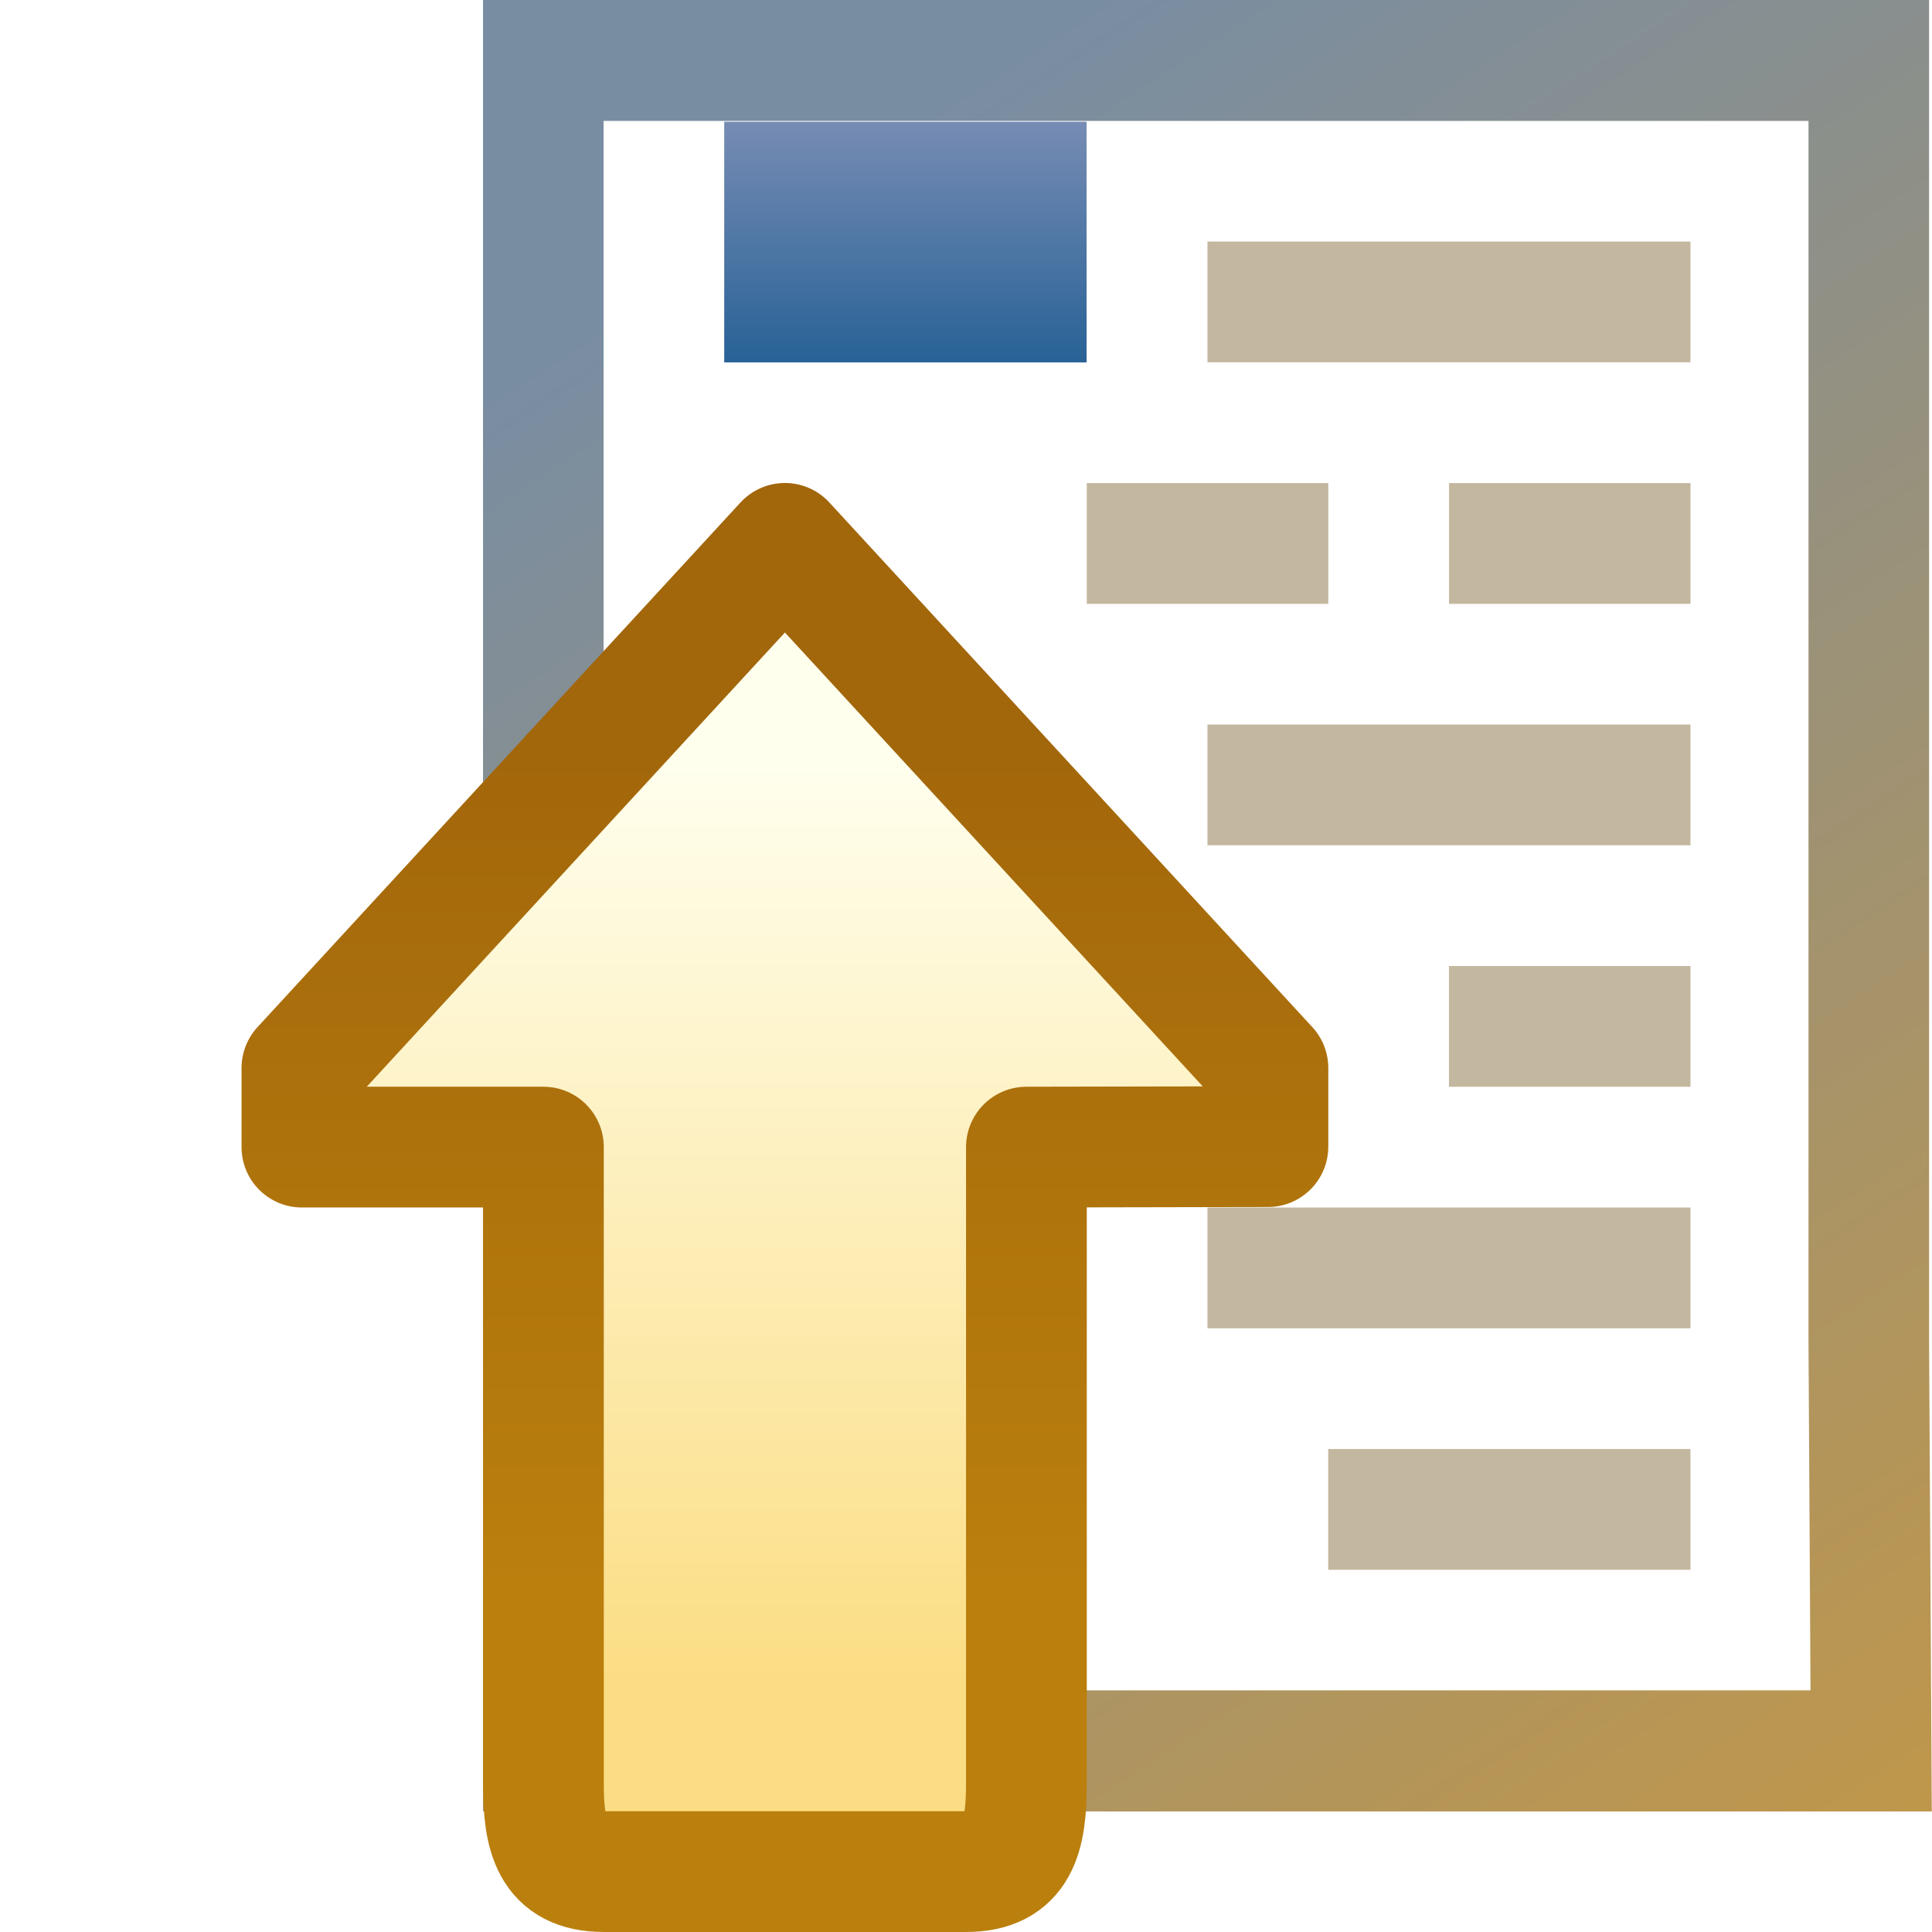
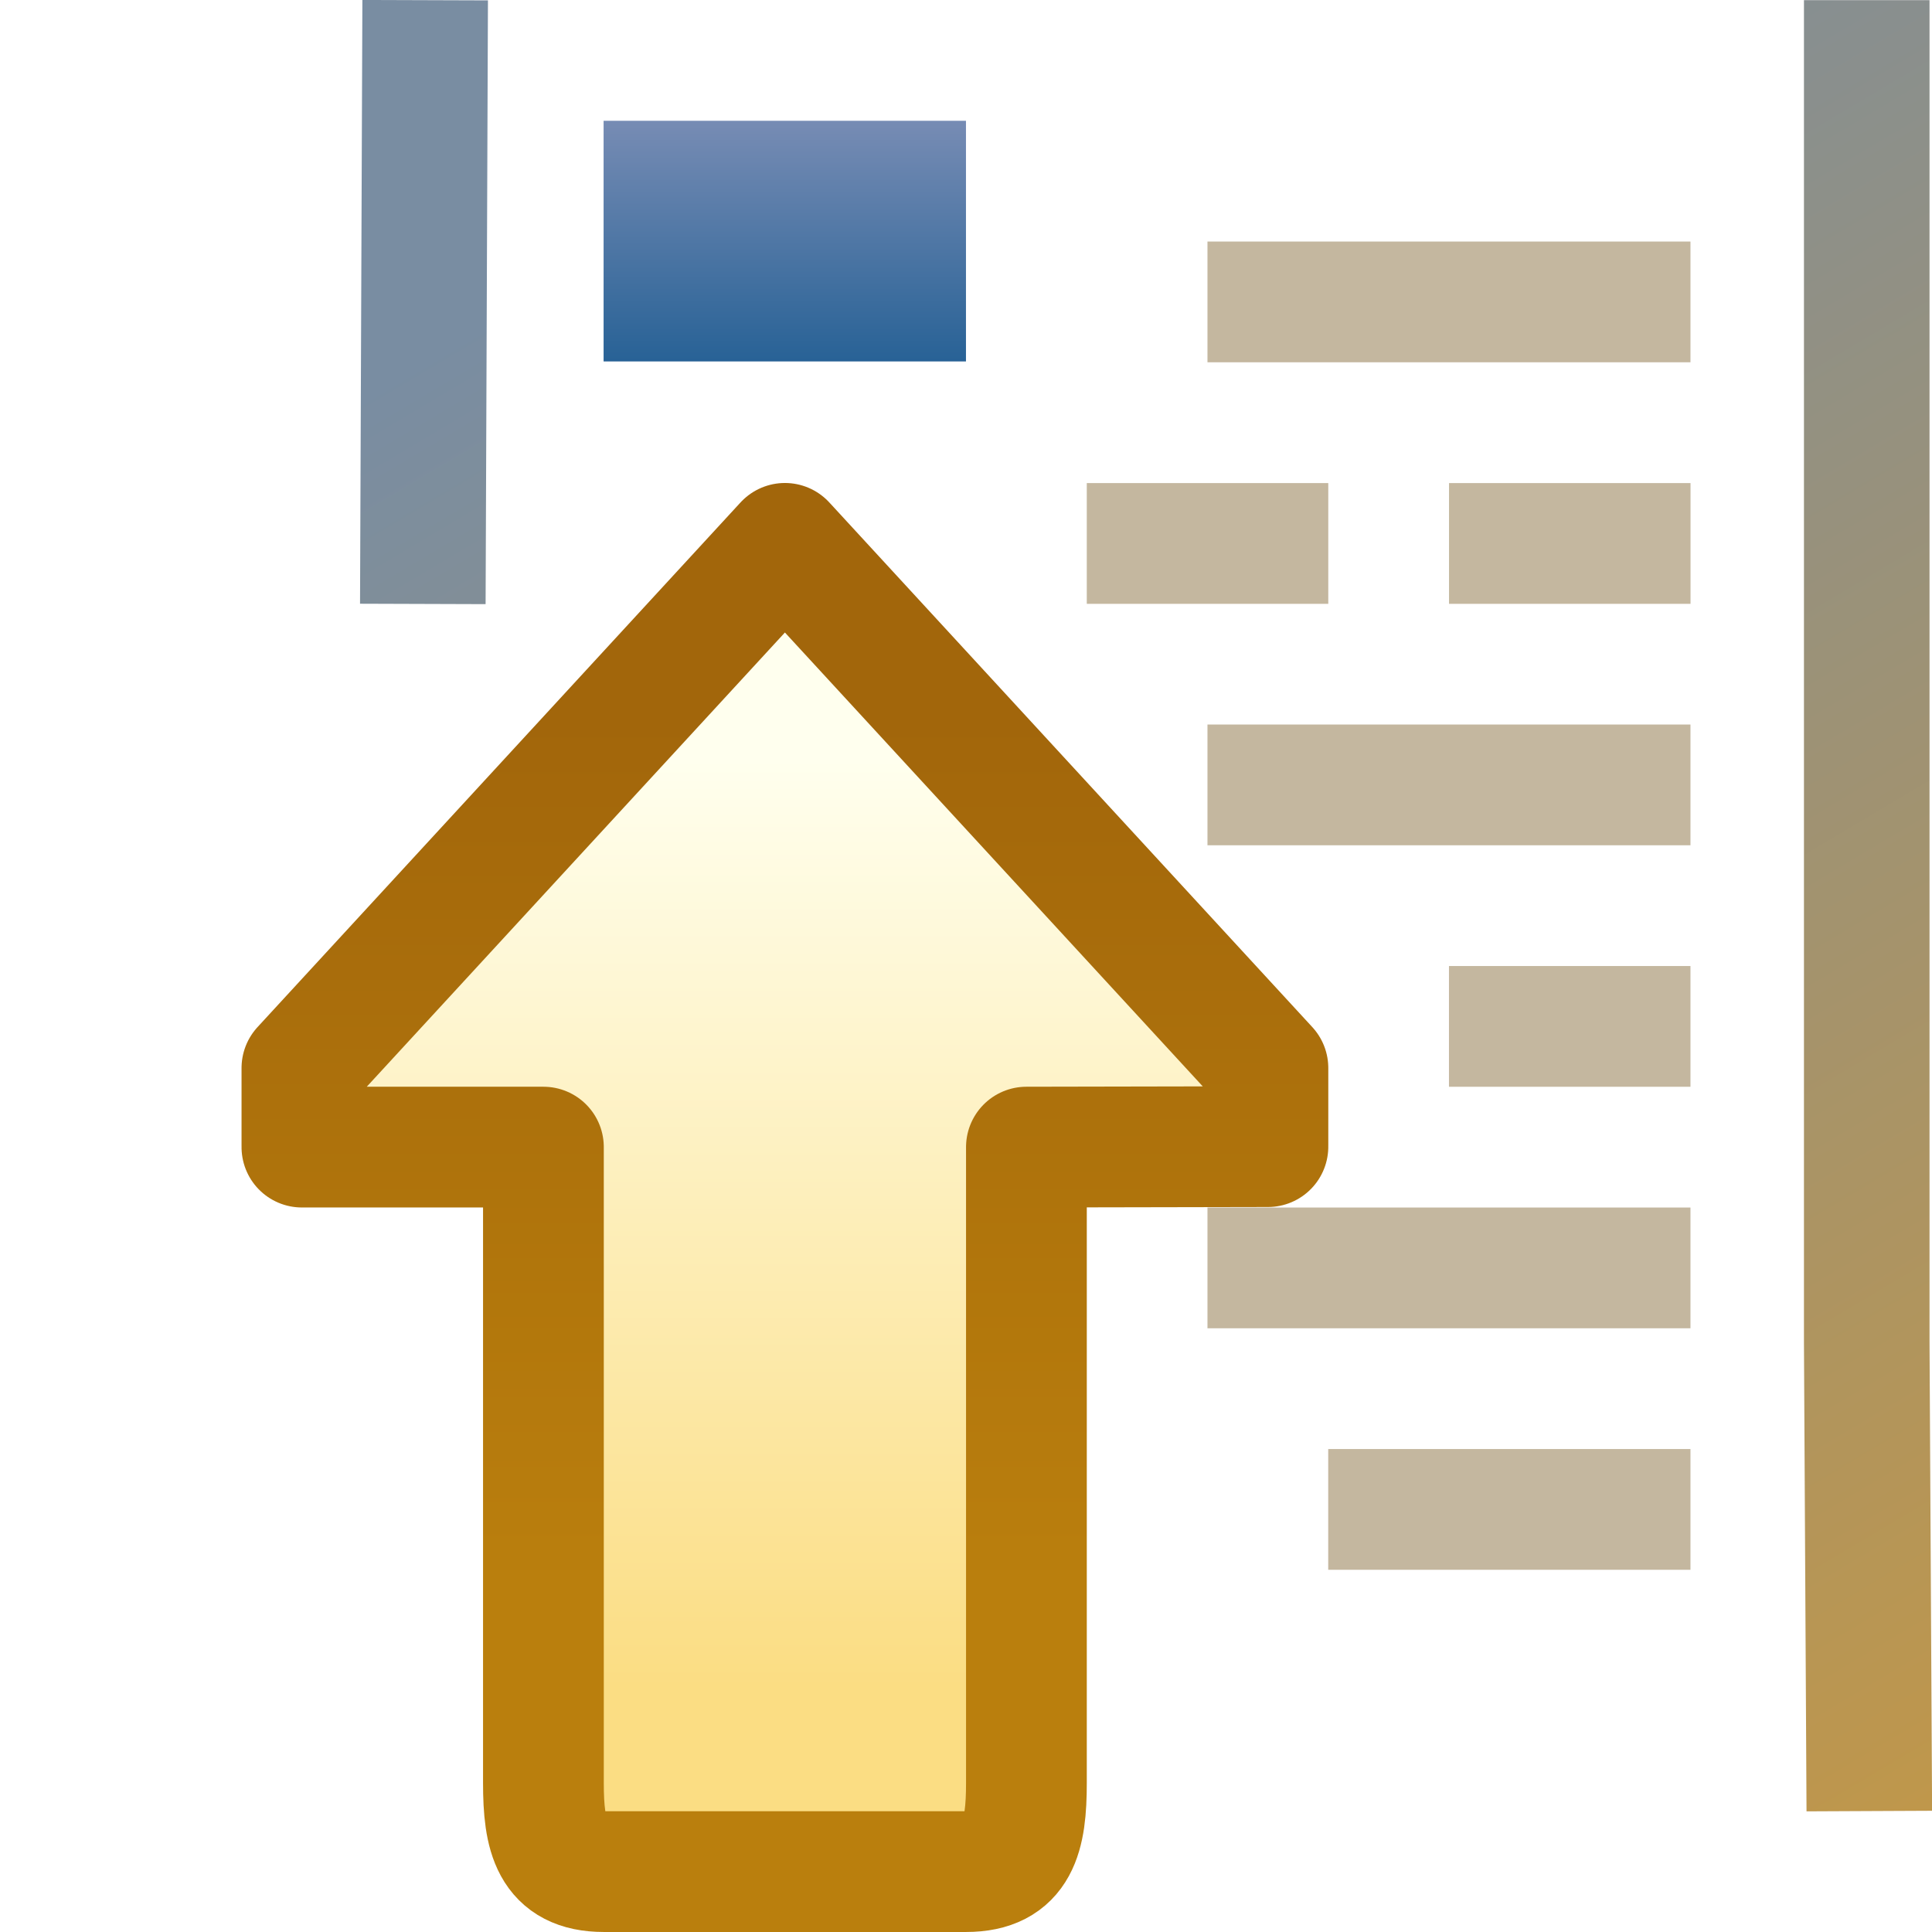
<svg xmlns="http://www.w3.org/2000/svg" xmlns:xlink="http://www.w3.org/1999/xlink" width="16" height="16" id="svg2" version="1.1">
  <defs id="defs4">
    <linearGradient id="linearGradient4972-6">
      <stop style="stop-color:#c7e3e7;stop-opacity:1;" offset="0" id="stop4974-71" />
      <stop style="stop-color:#ffffff;stop-opacity:1;" offset="1" id="stop4976-5" />
    </linearGradient>
    <linearGradient id="linearGradient4972-4-1-2">
      <stop style="stop-color:#daedef;stop-opacity:1;" offset="0" id="stop4974-6-9-4" />
      <stop style="stop-color:#ffffff;stop-opacity:1;" offset="1" id="stop4976-2-4-6" />
    </linearGradient>
    <linearGradient id="linearGradient6799-4-3-3">
      <stop style="stop-color:#c89840;stop-opacity:1;" offset="0" id="stop6801-4-0-8" />
      <stop style="stop-color:#798da2;stop-opacity:1;" offset="1" id="stop6803-5-7-9" />
    </linearGradient>
    <linearGradient id="linearGradient4972-5-7">
      <stop style="stop-color:#85c2cb;stop-opacity:1;" offset="0" id="stop4974-7-4" />
      <stop style="stop-color:#ffffff;stop-opacity:0;" offset="1" id="stop4976-1-3" />
    </linearGradient>
    <linearGradient id="linearGradient4972-5-2-6">
      <stop style="stop-color:#85c2cb;stop-opacity:1;" offset="0" id="stop4974-7-3-0" />
      <stop style="stop-color:#ffffff;stop-opacity:0;" offset="1" id="stop4976-1-9-5" />
    </linearGradient>
    <linearGradient xlink:href="#linearGradient4972-4-1-2" id="linearGradient5568" gradientUnits="userSpaceOnUse" gradientTransform="matrix(1.047,0,0,1.018868,4.383904,-19.25191)" x1="5.115" y1="1044.737" x2="12.52" y2="1044.737" />
    <linearGradient xlink:href="#linearGradient6799-4-3-3" id="linearGradient5570" gradientUnits="userSpaceOnUse" gradientTransform="matrix(1.047,0,0,1.018868,4.383904,-22.40398)" x1="11.978" y1="1042.128" x2="5.926" y2="1051.254" />
    <linearGradient xlink:href="#linearGradient4972-6" id="linearGradient5572" gradientUnits="userSpaceOnUse" x1="5.115" y1="1044.737" x2="12.52" y2="1044.737" />
    <linearGradient xlink:href="#linearGradient4972-5-2-6" id="linearGradient5172" gradientUnits="userSpaceOnUse" x1="5.115" y1="1044.737" x2="12.52" y2="1044.737" gradientTransform="matrix(1.397277,0,0,1.643952,-23.18627,-2759.209)" />
    <linearGradient xlink:href="#linearGradient4972-5-2-6" id="linearGradient5177" gradientUnits="userSpaceOnUse" gradientTransform="matrix(1.397277,0,0,1.643952,-23.18627,-2760.989)" x1="5.115" y1="1044.737" x2="12.52" y2="1044.737" />
    <linearGradient xlink:href="#linearGradient4972-5-7" id="linearGradient5199" gradientUnits="userSpaceOnUse" x1="5.115" y1="1044.737" x2="12.52" y2="1044.737" gradientTransform="matrix(1.397277,0,0,1.643952,-23.18627,-673.0311)" />
    <linearGradient xlink:href="#linearGradient4972-5-7" id="linearGradient5205" gradientUnits="userSpaceOnUse" x1="5.115" y1="1044.737" x2="12.52" y2="1044.737" gradientTransform="matrix(1.397277,0,0,1.643952,-23.18627,-672.8744)" />
    <linearGradient xlink:href="#linearGradient4972-5-7" id="linearGradient5211" gradientUnits="userSpaceOnUse" x1="5.115" y1="1044.737" x2="12.52" y2="1044.737" gradientTransform="matrix(1.397277,0,0,1.643952,-23.18627,-672.8744)" />
    <linearGradient id="linearGradient4741">
      <stop id="stop4743" offset="0" style="stop-color:#ba7f0d;stop-opacity:1" />
      <stop id="stop4745" offset="1" style="stop-color:#a2660b;stop-opacity:1" />
    </linearGradient>
    <linearGradient id="linearGradient4749">
      <stop id="stop4751" offset="0" style="stop-color:#ffffee;stop-opacity:1" />
      <stop id="stop4753" offset="1" style="stop-color:#ffecad;stop-opacity:1" />
    </linearGradient>
    <linearGradient xlink:href="#linearGradient4749" id="linearGradient5232" gradientUnits="userSpaceOnUse" x1="4.5" y1="1042.047" x2="4.5" y2="1046.49" />
    <linearGradient xlink:href="#linearGradient4741" id="linearGradient5234" gradientUnits="userSpaceOnUse" x1="11.062" y1="1038.55" x2="11.062" y2="1049.912" />
    <linearGradient id="linearGradient4972-6-7">
      <stop style="stop-color:#c7e3e7;stop-opacity:1;" offset="0" id="stop4974-71-3" />
      <stop style="stop-color:#ffffff;stop-opacity:1;" offset="1" id="stop4976-5-3" />
    </linearGradient>
    <linearGradient id="linearGradient4972-4-1-2-6">
      <stop style="stop-color:#daedef;stop-opacity:1;" offset="0" id="stop4974-6-9-4-5" />
      <stop style="stop-color:#ffffff;stop-opacity:1;" offset="1" id="stop4976-2-4-6-7" />
    </linearGradient>
    <linearGradient xlink:href="#linearGradient6799-4-3-3-2" id="linearGradient5570-2" gradientUnits="userSpaceOnUse" gradientTransform="matrix(1.047,0,0,1.018868,4.383904,-22.40398)" x1="11.978" y1="1042.128" x2="5.926" y2="1051.254" />
    <linearGradient id="linearGradient6799-4-3-3-2">
      <stop style="stop-color:#c89840;stop-opacity:1;" offset="0" id="stop6801-4-0-8-6" />
      <stop style="stop-color:#798da2;stop-opacity:1;" offset="1" id="stop6803-5-7-9-3" />
    </linearGradient>
    <linearGradient id="linearGradient4972-6-5">
      <stop style="stop-color:#c7e3e7;stop-opacity:1;" offset="0" id="stop4974-71-9" />
      <stop style="stop-color:#ffffff;stop-opacity:1;" offset="1" id="stop4976-5-1" />
    </linearGradient>
    <linearGradient id="linearGradient4972-4-1-2-8">
      <stop style="stop-color:#daedef;stop-opacity:1;" offset="0" id="stop4974-6-9-4-3" />
      <stop style="stop-color:#ffffff;stop-opacity:1;" offset="1" id="stop4976-2-4-6-9" />
    </linearGradient>
    <linearGradient xlink:href="#linearGradient4972-5-7-4" id="linearGradient5205-1" gradientUnits="userSpaceOnUse" x1="5.115" y1="1044.737" x2="12.52" y2="1044.737" gradientTransform="matrix(1.380742,0,0,1.114095,-25.01642,-118.7947)" />
    <linearGradient id="linearGradient4972-5-7-4">
      <stop style="stop-color:#85c2cb;stop-opacity:1;" offset="0" id="stop4974-7-4-2" />
      <stop style="stop-color:#ffffff;stop-opacity:0;" offset="1" id="stop4976-1-3-6" />
    </linearGradient>
    <linearGradient xlink:href="#linearGradient4972-5-7-4" id="linearGradient5199-4" gradientUnits="userSpaceOnUse" x1="5.115" y1="1044.737" x2="12.52" y2="1044.737" gradientTransform="matrix(1.233376,0,0,1.113845,-24.01623,-119.2966)" />
    <linearGradient id="linearGradient4126">
      <stop style="stop-color:#85c2cb;stop-opacity:1;" offset="0" id="stop4128" />
      <stop style="stop-color:#ffffff;stop-opacity:0;" offset="1" id="stop4130" />
    </linearGradient>
    <linearGradient xlink:href="#linearGradient4972-5-2-6-4" id="linearGradient5177-9" gradientUnits="userSpaceOnUse" gradientTransform="matrix(1.209341,0,0,1.190112,-23.89331,-2285.957)" x1="5.115" y1="1044.737" x2="12.52" y2="1044.737" />
    <linearGradient id="linearGradient4972-5-2-6-4">
      <stop style="stop-color:#85c2cb;stop-opacity:1;" offset="0" id="stop4974-7-3-0-6" />
      <stop style="stop-color:#ffffff;stop-opacity:0;" offset="1" id="stop4976-1-9-5-7" />
    </linearGradient>
    <linearGradient xlink:href="#linearGradient4972-5-2-6-4" id="linearGradient5172-8" gradientUnits="userSpaceOnUse" x1="5.115" y1="1044.737" x2="12.52" y2="1044.737" gradientTransform="matrix(1.367674,0,0,1.114138,-24.92773,-2205.893)" />
    <linearGradient id="linearGradient4137">
      <stop style="stop-color:#85c2cb;stop-opacity:1;" offset="0" id="stop4139" />
      <stop style="stop-color:#ffffff;stop-opacity:0;" offset="1" id="stop4141" />
    </linearGradient>
    <linearGradient xlink:href="#linearGradient4749-6" id="linearGradient5232-4" gradientUnits="userSpaceOnUse" x1="15.748" y1="1043.898" x2="3.963" y2="1043.898" gradientTransform="translate(0.24,0.432)" />
    <linearGradient id="linearGradient4749-6">
      <stop id="stop4751-7" offset="0" style="stop-color:#ffffee;stop-opacity:1" />
      <stop id="stop4753-0" offset="1" style="stop-color:#fbdd83;stop-opacity:1" />
    </linearGradient>
    <linearGradient xlink:href="#linearGradient4741-0" id="linearGradient5234-1" gradientUnits="userSpaceOnUse" x1="5.206" y1="1044.488" x2="16.247" y2="1044.488" gradientTransform="translate(0.24,0.432)" />
    <linearGradient id="linearGradient4741-0">
      <stop id="stop4743-6" offset="0" style="stop-color:#ba7f0d;stop-opacity:1" />
      <stop id="stop4745-0" offset="1" style="stop-color:#a2660b;stop-opacity:1" />
    </linearGradient>
-     <linearGradient xlink:href="#linearGradient4081" id="linearGradient4087" x1="-2.567" y1="1045.544" x2="-0.974" y2="1045.544" gradientUnits="userSpaceOnUse" gradientTransform="matrix(1.251091,0,0,1.143629,1052.856,-1186.186)" />
+     <linearGradient xlink:href="#linearGradient4081" id="linearGradient4087" x1="-2.567" y1="1045.544" x2="-0.974" y2="1045.544" gradientUnits="userSpaceOnUse" gradientTransform="matrix(1.251091,0,0,1.143629,1052.864,-1187.185)" />
    <linearGradient id="linearGradient4081">
      <stop style="stop-color:#286296;stop-opacity:1" offset="0" id="stop4083" />
      <stop style="stop-color:#778cb4;stop-opacity:1" offset="1" id="stop4085" />
    </linearGradient>
    <linearGradient y2="1044.737" x2="12.52" y1="1044.737" x1="5.115" gradientTransform="matrix(1.293107,0,0,1.190523,-24.46207,-196.0973)" gradientUnits="userSpaceOnUse" id="linearGradient3858" xlink:href="#linearGradient4972-5-7-2" />
    <linearGradient id="linearGradient4972-5-7-2">
      <stop style="stop-color:#85c2cb;stop-opacity:1;" offset="0" id="stop4974-7-4-9" />
      <stop style="stop-color:#ffffff;stop-opacity:0;" offset="1" id="stop4976-1-3-7" />
    </linearGradient>
  </defs>
  <g id="layer1" style="display:inline" transform="translate(0,-1036.362)">
    <g id="g5542" transform="translate(0.08838835,0.40625)">
      <g transform="translate(-1.06066,-0.6187184)" id="g5253-5" style="display:inline">
        <g style="display:inline" id="g5542-3" transform="matrix(1,0,0,-1,0.00369351,2088.601)">
          <g transform="translate(-1.06066,-0.6187184)" id="g5253-5-2" style="display:inline">
-             <g id="g4087-6" transform="matrix(1.628891,0,0,1.635896,-10.1088,-665.4262)" style="fill:none;fill-opacity:1">
-               <path style="color:#000000;display:inline;overflow:visible;visibility:visible;fill:none;fill-opacity:1;stroke:url(#linearGradient5570-2);stroke-width:0.613;stroke-linecap:butt;stroke-linejoin:miter;stroke-miterlimit:4;stroke-dasharray:none;stroke-dashoffset:0;stroke-opacity:1;marker:none;enable-background:accumulate" d="m 10.214,1041.369 0,8.558 6.739,0 0,-6.49 0.012,-2.068 c -0.028,0 -2.355,0 -2.355,0 z" id="rect6795-7" />
+             <g id="g4087-6" transform="matrix(1.771553,0,0,1.635628,-12.54612,-665.145)" style="fill:none;fill-opacity:1">
+               <path style="color:#000000;display:inline;overflow:visible;visibility:visible;fill:none;fill-opacity:1;stroke:url(#linearGradient5570-2);stroke-width:0.587;stroke-linecap:butt;stroke-linejoin:miter;stroke-miterlimit:4;stroke-dasharray:none;stroke-dashoffset:0;stroke-opacity:1;marker:none;enable-background:accumulate" d="m 16.954,1050.232 0,-6.796 0.012,-2.373 m -6.762,6.112 0.011,3.057" id="rect6795-7" />
            </g>
            <rect style="color:#000000;display:inline;overflow:visible;visibility:visible;fill:#c4b79f;fill-opacity:1;stroke:#c4b79f;stroke-width:0.529;stroke-linecap:butt;stroke-linejoin:miter;stroke-miterlimit:4;stroke-dasharray:none;stroke-dashoffset:0;stroke-opacity:1;marker:none;enable-background:accumulate" id="rect6891-5-7-4" width="1.471" height="0.471" x="-15.765" y="1047.909" transform="scale(-1,1)" />
            <rect style="color:#000000;display:inline;overflow:visible;visibility:visible;fill:url(#linearGradient5205-1);fill-opacity:1;stroke:#c4b79f;stroke-width:0.768;stroke-linecap:butt;stroke-linejoin:miter;stroke-miterlimit:4;stroke-dasharray:none;stroke-dashoffset:0;stroke-opacity:1;marker:none;enable-background:accumulate" id="rect6891-5-7-3-0" width="3.232" height="0.232" x="-15.645" y="1046.029" transform="scale(-1,1)" />
            <rect style="color:#000000;display:inline;overflow:visible;visibility:visible;fill:url(#linearGradient5199-4);fill-opacity:1;stroke:#c4b79f;stroke-width:0.768;stroke-linecap:butt;stroke-linejoin:miter;stroke-miterlimit:4;stroke-dasharray:none;stroke-dashoffset:0;stroke-opacity:1;marker:none;enable-background:accumulate" id="rect6891-5-7-3-9-6" width="1.232" height="0.232" x="-15.645" y="1044.029" transform="scale(-1,1)" />
            <rect style="color:#000000;display:inline;overflow:visible;visibility:visible;fill:url(#linearGradient5177-9);fill-opacity:1;stroke:#c4b79f;stroke-width:0.694;stroke-linecap:butt;stroke-linejoin:miter;stroke-miterlimit:4;stroke-dasharray:none;stroke-dashoffset:0;stroke-opacity:1;marker:none;enable-background:accumulate" id="rect6891-5-7-31-2" width="2.306" height="0.306" x="-15.682" y="-1040.298" transform="scale(-1,-1)" />
            <rect style="color:#000000;display:inline;overflow:visible;visibility:visible;fill:url(#linearGradient5172-8);fill-opacity:1;stroke:#c4b79f;stroke-width:0.768;stroke-linecap:butt;stroke-linejoin:miter;stroke-miterlimit:4;stroke-dasharray:none;stroke-dashoffset:0;stroke-opacity:1;marker:none;enable-background:accumulate" id="rect6891-5-7-3-9-8-3" width="3.232" height="0.232" x="-15.645" y="-1042.261" transform="scale(-1,-1)" />
            <g transform="matrix(0,0.6510417,0.6510417,0,-671.294,1035.952)" style="display:inline" id="layer1-0">
              <path id="rect3968" d="m 11.049,1038.065 0,3.072 -8.09,0 c -0.668,0 -1.126,0.1 -1.126,0.768 l 0,4.608 c 0,0.668 0.458,0.768 1.126,0.768 l 8.09,0 0.006,3.072 1,0 6.674,-6.144 -6.674,-6.144 z" style="fill:url(#linearGradient5232-4);fill-opacity:1;stroke:url(#linearGradient5234-1);stroke-width:1.536;stroke-linecap:round;stroke-linejoin:round;stroke-miterlimit:4;stroke-dasharray:none;stroke-dashoffset:0;stroke-opacity:1" />
            </g>
-             <rect transform="matrix(0,1,1,0,0,0)" style="fill:url(#linearGradient4087);fill-opacity:1;stroke:none" id="rect6999" width="1.993" height="3.001" x="1049.644" y="8.027" />
+             <rect transform="matrix(0,1,1,0,0,0)" style="fill:url(#linearGradient4087);fill-opacity:1;stroke:none" id="rect6999" width="1.993" height="3.001" x="1049.652" y="7.028" />
            <rect style="color:#000000;display:inline;overflow:visible;visibility:visible;fill:url(#linearGradient3858);fill-opacity:1;stroke:#c4b79f;stroke-width:0.694;stroke-linecap:butt;stroke-linejoin:miter;stroke-miterlimit:4;stroke-dasharray:none;stroke-dashoffset:0;stroke-opacity:1;marker:none;enable-background:accumulate" id="rect6891-5-7-4-9" width="3.306" height="0.306" x="-15.682" y="1049.992" transform="scale(-1,1)" />
            <rect style="color:#000000;display:inline;overflow:visible;visibility:visible;fill:#c4b79f;fill-opacity:1;stroke:#c4b79f;stroke-width:0.529;stroke-linecap:butt;stroke-linejoin:miter;stroke-miterlimit:4;stroke-dasharray:none;stroke-dashoffset:0;stroke-opacity:1;marker:none;enable-background:accumulate" id="rect6891-5-7-4-8" width="1.471" height="0.471" x="-12.765" y="1047.909" transform="scale(-1,1)" />
          </g>
        </g>
      </g>
    </g>
  </g>
</svg>
